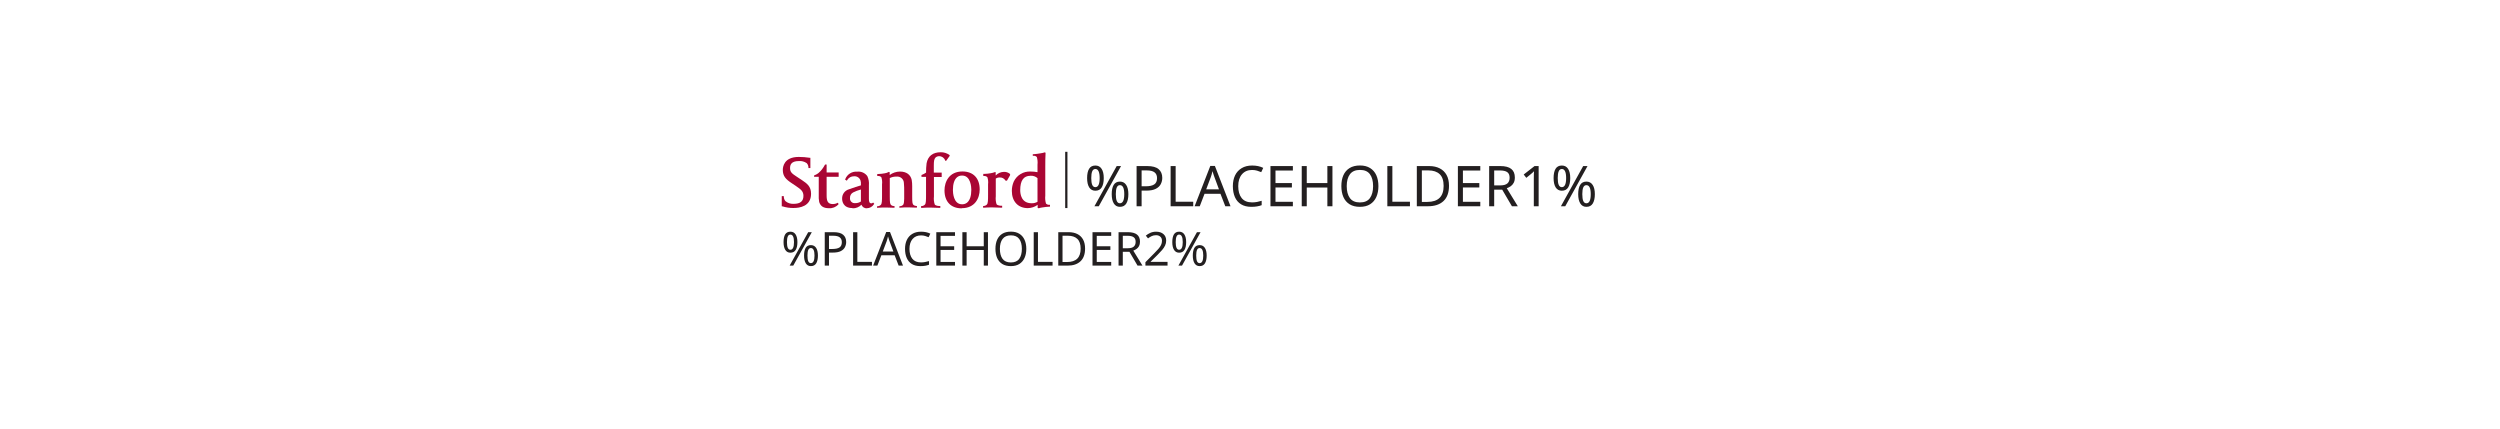
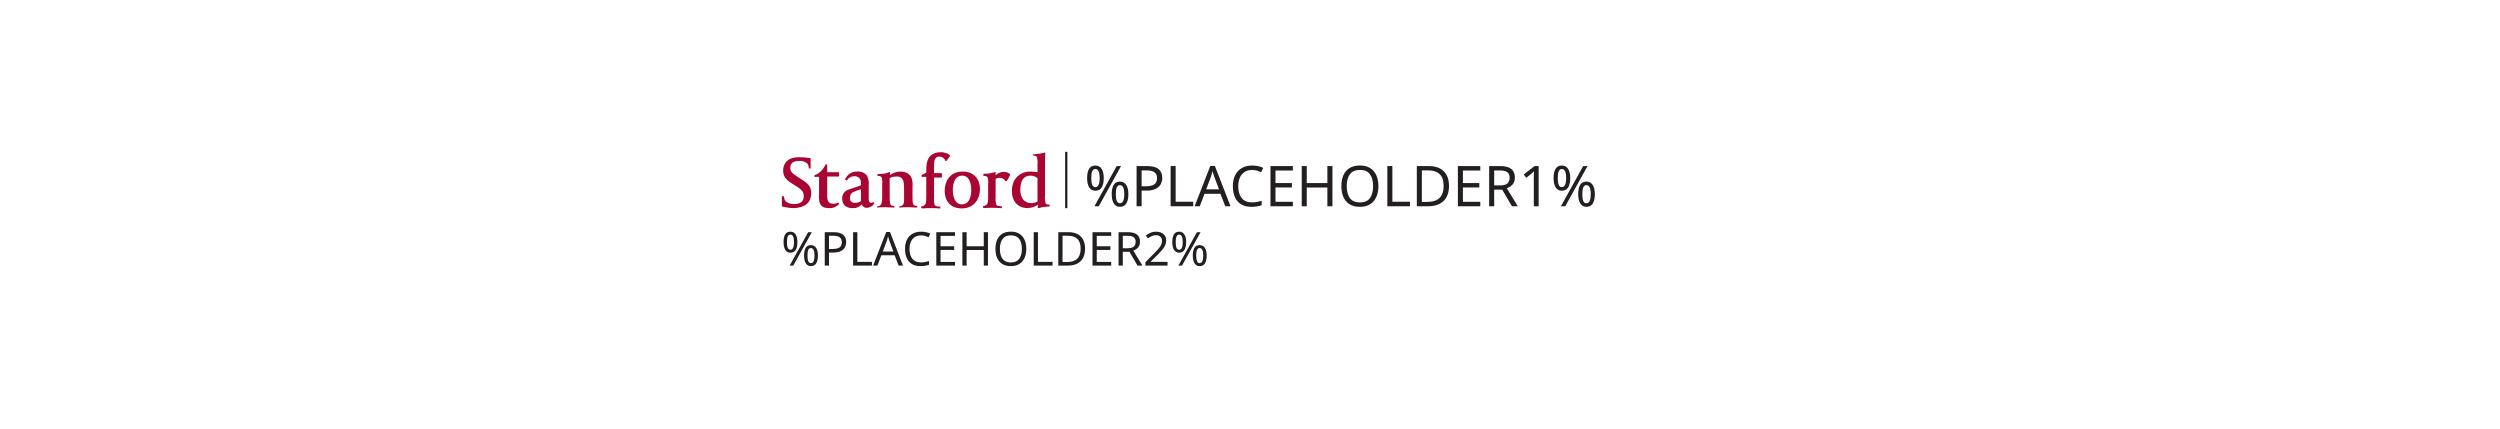
- <svg xmlns="http://www.w3.org/2000/svg" width="800px" height="137px" viewBox="0 0 450 137" version="1.1">
-   <g id="stanford-line2-1" stroke="none" stroke-width="1" fill="none" fill-rule="evenodd">
+ <svg xmlns="http://www.w3.org/2000/svg" version="1.1" id="Layer_1" x="0px" y="0px" viewBox="0 0 800 137" style="enable-background:new 0 0 800 137;" xml:space="preserve">
+   <style type="text/css">
+ 	.st0{fill:none;}
+ 	.st1{fill:none;stroke:#231F20;stroke-width:0.72;}
+ 	.st2{fill:#A90533;}
+ 	.st3{fill:#231F20;}
+ 	.st4{font-family:'SourceSansPro-Semibold';}
+ 	.st5{font-size:18px;}
+ 	.st6{font-family:'SourceSansPro-Regular';}
+ 	.st7{font-size:15px;}
+ </style>
+   <g id="stanford-line2-1">
    <g>
-       <rect id="Rectangle" x="0" y="0" width="450" height="137" />
+       <rect id="Rectangle" x="175" class="st0" width="450" height="137" />
      <g id="SU_units_2Ln" transform="translate(75, 48)">
-         <line x1="91.22" y1="18.58" x2="91.22" y2="0.58" id="Path" stroke="#231F20" stroke-width="0.72" />
-         <path d="M25.49,12.64 C24.629,12.865 23.795,13.18 23,13.58 C22.349,13.923 21.958,14.615 22,15.35 C21.945,15.811 22.108,16.272 22.442,16.596 C22.775,16.919 23.24,17.069 23.7,17 C24.336,17.014 24.961,16.833 25.49,16.48 L25.49,12.65 L25.49,12.64 Z M22.78,18.58 C19.71,18.58 19.48,16.26 19.48,15.58 C19.426,14.2 20.322,12.961 21.65,12.58 C23.65,11.84 24.1,11.76 25.49,11.32 L25.49,10.97 C25.529,10.545 25.481,10.116 25.35,9.71 C25.036,8.856 24.185,8.322 23.28,8.41 C22.401,8.389 21.577,8.839 21.12,9.59 L21,9.82 L20.43,9.48 L20.49,9.31 C21.094,7.762 22.644,6.794 24.3,6.93 C25.557,6.787 26.794,7.329 27.54,8.35 C27.966,9.264 28.142,10.275 28.05,11.28 C28.05,12.28 28.05,13.34 28.05,14.21 C28.05,14.81 28.05,15.33 28.05,15.65 C28.05,16.45 28.17,17.07 28.84,17.07 C28.974,17.078 29.106,17.035 29.21,16.95 L29.39,16.8 L29.76,17.22 L29.64,17.38 C29.153,18.146 28.317,18.618 27.41,18.64 C26.635,18.712 25.914,18.239 25.67,17.5 C24.935,18.265 23.911,18.686 22.85,18.66 L22.78,18.58 Z" id="Shape" fill="#A90533" fill-rule="nonzero" />
-         <path d="M4.06,18.56 C2.795,18.586 1.535,18.403 0.33,18.02 L0.16,18.02 L0.16,17.2 C0.16,16.1 0.16,15.67 0.16,15.32 L0.16,14.76 L0.82,14.76 L0.82,14.99 C0.83,15.491 1.01,15.974 1.33,16.36 C2.059,16.968 2.991,17.279 3.94,17.23 C6.1,17.23 7.1,16.41 7.1,14.66 C7.1,13.16 6.17,12.54 4.89,11.66 L4.69,11.51 L3.34,10.61 C1.46,9.37 0.5,8.37 0.5,6.38 C0.5,5.38 0.87,2.22 5.61,2.22 C6.782,2.218 7.952,2.308 9.11,2.49 L9.32,2.49 L9.32,2.69 C9.32,2.69 9.32,3.31 9.32,3.98 C9.32,4.65 9.32,4.98 9.32,5.44 L9.32,5.79 L8.7,5.79 L8.7,5.57 C8.696,5.063 8.499,4.577 8.15,4.21 C7.412,3.697 6.516,3.459 5.62,3.54 C3.11,3.54 2.82,4.83 2.82,5.79 C2.82,7.13 3.5,7.58 4.99,8.56 L6.71,9.7 C8.17,10.7 9.54,11.59 9.54,14.01 C9.54,18.1 5.72,18.55 4.08,18.55 L4.06,18.56 Z" id="Path" fill="#A90533" fill-rule="nonzero" />
-         <path d="M15.28,18.63 C13.53,18.63 12.57,18 12.14,16.63 C11.999,15.862 11.952,15.079 12,14.3 C12,12.5 12,11.05 12,9.37 L12,8.58 L10.51,8.58 L10.51,8.14 L10.66,8.08 C11.116,7.909 11.541,7.666 11.92,7.36 C12.672,6.714 13.302,5.938 13.78,5.07 L14.03,4.64 L14.52,4.64 L14.52,7.18 L18.37,7.18 L18.37,8.58 L14.52,8.58 L14.52,14.52 C14.52,16.29 14.85,17.3 16.52,17.3 C17.001,17.3 17.475,17.195 17.91,16.99 L18.14,16.87 L18.34,17.33 L18.24,17.44 C17.477,18.277 16.37,18.716 15.24,18.63 L15.28,18.63 Z" id="Path" fill="#A90533" fill-rule="nonzero" />
-         <path d="M30.66,18.48 L30.66,18 L30.88,18 C31.261,17.976 31.619,17.808 31.88,17.53 C32.23,17.14 32.25,16.18 32.25,14.26 L32.25,11 C32.349,10.23 32.274,9.447 32.03,8.71 C31.766,8.446 31.403,8.305 31.03,8.32 L30.94,8.32 L30.72,8.32 L30.72,7.67 L30.98,7.67 L31.15,7.67 C31.822,7.653 32.491,7.579 33.15,7.45 C33.571,7.39 33.978,7.255 34.35,7.05 L34.47,6.99 L34.7,7.13 L34.7,8 C35.654,7.29 36.811,6.905 38,6.9 C40,6.9 41.37,7.85 41.75,9.58 C41.858,10.241 41.909,10.91 41.9,11.58 L41.9,14.88 C41.9,16.74 41.97,17.27 42.32,17.59 C42.573,17.785 42.881,17.897 43.2,17.91 L43.42,17.91 L43.42,18.43 L42.86,18.43 C42.05,18.43 41.35,18.36 40.62,18.36 C39.89,18.36 39.06,18.36 38.05,18.45 L37.79,18.45 L37.79,18 L37.99,18 C38.336,17.976 38.665,17.843 38.93,17.62 C39.3,17.25 39.31,16.38 39.34,15.62 C39.34,15.5 39.34,15.37 39.34,15.23 C39.34,14.81 39.34,13.92 39.34,13.23 C39.355,12.369 39.325,11.508 39.25,10.65 C39.258,10.033 38.998,9.443 38.538,9.033 C38.077,8.623 37.462,8.432 36.85,8.51 C36.115,8.49 35.387,8.651 34.73,8.98 L34.73,14.92 C34.73,16.78 34.81,17.31 35.16,17.63 C35.41,17.825 35.714,17.937 36.03,17.95 L36.25,17.95 L36.25,18.47 L35.65,18.47 C34.87,18.47 34.19,18.4 33.48,18.4 C32.77,18.4 31.89,18.4 30.88,18.49 L30.63,18.49 L30.66,18.48 Z" id="Path" fill="#A90533" fill-rule="nonzero" />
-         <path d="M44.75,18.48 L44.75,17.94 L44.97,17.94 C45.35,17.914 45.707,17.747 45.97,17.47 C46.32,17.08 46.33,16.13 46.33,14.21 L46.33,8.6 L44.87,8.6 L44.87,8 L45.02,7.94 C45.487,7.762 45.931,7.527 46.34,7.24 C46.328,6.237 46.385,5.235 46.51,4.24 C46.96,1.91 48.51,0.72 51.05,0.72 C52.04,0.703 53.009,1.008 53.81,1.59 L53.89,1.66 L53.89,1.9 L52.77,3.46 L52.5,3.46 L52.44,3.32 C52.157,2.51 51.388,1.971 50.53,1.98 C50.112,1.971 49.706,2.117 49.39,2.39 C48.9,2.88 48.82,3.61 48.82,5.05 L48.82,7.23 L51.34,7.23 L51.34,8.63 L48.86,8.63 L48.86,14.9 C48.762,15.745 48.848,16.601 49.11,17.41 C49.42,17.89 50.38,17.92 50.67,17.92 L50.9,17.92 L50.9,18.52 L50.65,18.52 C49.41,18.45 48.48,18.43 47.82,18.43 C46.98,18.43 46.02,18.43 45.01,18.52 L44.75,18.52 L44.75,18.48 Z" id="Path" fill="#A90533" fill-rule="nonzero" />
-         <path d="M57.89,8.18 C57.313,8.152 56.745,8.333 56.29,8.69 C55.38,9.45 54.93,10.84 54.93,12.81 C54.93,13.57 55.07,17.37 57.85,17.37 C58.427,17.394 58.993,17.213 59.45,16.86 C60.36,16.1 60.82,14.71 60.82,12.74 C60.82,11.98 60.67,8.18 57.89,8.18 Z M57.75,18.67 C54.3,18.67 52.24,16.53 52.24,12.93 C52.24,10.13 53.75,6.87 57.99,6.87 C61.44,6.87 63.5,9.02 63.5,12.62 C63.5,15.41 61.99,18.62 57.75,18.62 L57.75,18.67 Z" id="Shape" fill="#A90533" fill-rule="nonzero" />
-         <path d="M64.59,18.48 L64.59,17.91 L64.81,17.91 C65.19,17.883 65.547,17.716 65.81,17.44 C66.16,17.05 66.18,16.12 66.18,14.2 L66.18,11 C66.279,10.23 66.204,9.447 65.96,8.71 C65.698,8.442 65.334,8.3 64.96,8.32 L64.87,8.32 L64.65,8.32 L64.65,7.64 L65.08,7.64 C65.752,7.623 66.421,7.549 67.08,7.42 C67.494,7.36 67.9,7.253 68.29,7.1 L68.42,7.04 L68.62,7.15 L68.62,8.15 C69.311,7.43 70.262,7.016 71.26,7 C71.949,6.97 72.625,7.194 73.16,7.63 L73.23,7.71 L73.23,8.06 L72.23,9.81 L71.77,9.81 L71.7,9.7 C71.305,9.088 70.607,8.739 69.88,8.79 C69.442,8.777 69.012,8.903 68.65,9.15 L68.65,14.84 C68.557,15.678 68.638,16.526 68.89,17.33 C69.21,17.8 70.17,17.84 70.45,17.84 L70.69,17.84 L70.69,18.46 L70.44,18.46 C69.2,18.39 68.27,18.37 67.6,18.37 C66.76,18.37 65.81,18.37 64.8,18.46 L64.54,18.46 L64.59,18.48 Z" id="Path" fill="#A90533" fill-rule="nonzero" />
-         <path d="M79.75,8.25 C77.54,8.25 76.47,9.76 76.47,12.86 C76.47,14.11 76.83,17.04 80.11,17.04 L80.21,17.04 C80.838,17.05 81.458,16.888 82,16.57 L82,9 C81.382,8.456 80.571,8.182 79.75,8.24 L79.75,8.25 Z M82.35,18.64 L82.05,18.54 L82.05,17.54 C81.135,18.218 80.029,18.589 78.89,18.6 C75.79,18.6 73.79,16.45 73.79,13.11 C73.784,12.079 73.992,11.057 74.4,10.11 C75.38,8.045 77.507,6.774 79.79,6.89 C80.532,6.889 81.272,6.959 82,7.1 L82,4.7 C82.094,3.874 82.019,3.037 81.78,2.24 C81.518,1.972 81.154,1.83 80.78,1.85 L80.7,1.85 L80.49,1.85 L80.49,1.35 L80.73,1.35 C81.542,1.286 82.349,1.179 83.15,1.03 C83.531,0.978 83.905,0.891 84.27,0.77 L84.38,0.77 L84.58,0.89 L84.58,1 C84.5,1.93 84.49,3.92 84.49,5.41 L84.49,14.62 C84.399,15.463 84.474,16.316 84.71,17.13 C84.971,17.401 85.334,17.55 85.71,17.54 L86,17.54 L86,18.14 L85.76,18.14 C85.025,18.171 84.294,18.251 83.57,18.38 C83.179,18.427 82.793,18.514 82.42,18.64 L82.31,18.64 L82.35,18.64 Z" id="Shape" fill="#A90533" fill-rule="nonzero" />
-         <g id="%PLACEHOLDER1%" transform="translate(97, 0)" fill="#231F20" fill-rule="nonzero" font-family="SourceSansPro-Semibold, Source Sans Pro" font-size="18" font-weight="500">
+         <line id="Path" class="st1" x1="266.2" y1="18.6" x2="266.2" y2="0.6" />
+         <path id="Shape" class="st2" d="M200.5,12.6c-0.9,0.2-1.7,0.5-2.5,0.9c-0.7,0.3-1,1-1,1.8c-0.1,0.5,0.1,0.9,0.4,1.2     s0.8,0.5,1.3,0.4c0.6,0,1.3-0.2,1.8-0.5V12.6L200.5,12.6z M197.8,18.6c-3.1,0-3.3-2.3-3.3-3c-0.1-1.4,0.8-2.6,2.2-3     c2-0.7,2.5-0.8,3.8-1.3V11c0-0.4,0-0.9-0.1-1.3c-0.3-0.9-1.2-1.4-2.1-1.3c-0.9,0-1.7,0.4-2.2,1.2L196,9.8l-0.6-0.3l0.1-0.2     c0.6-1.5,2.2-2.5,3.8-2.4c1.3-0.1,2.5,0.4,3.2,1.4c0.4,0.9,0.6,1.9,0.5,2.9c0,1,0,2.1,0,2.9c0,0.6,0,1.1,0,1.4     c0,0.8,0.1,1.4,0.8,1.4c0.1,0,0.3,0,0.4-0.1l0.2-0.2l0.4,0.4l-0.1,0.2c-0.5,0.8-1.3,1.2-2.2,1.3c-0.8,0.1-1.5-0.4-1.7-1.1     C199.9,18.3,198.9,18.7,197.8,18.6L197.8,18.6z" />
+         <path id="Path_1_" class="st2" d="M179.1,18.6c-1.3,0-2.5-0.2-3.7-0.5h-0.2v-0.8c0-1.1,0-1.5,0-1.9v-0.6h0.7V15     c0,0.5,0.2,1,0.5,1.4c0.7,0.6,1.7,0.9,2.6,0.9c2.2,0,3.2-0.8,3.2-2.6c0-1.5-0.9-2.1-2.2-3l-0.2-0.1l-1.4-0.9     c-1.9-1.2-2.8-2.2-2.8-4.2c0-1,0.4-4.2,5.1-4.2c1.2,0,2.3,0.1,3.5,0.3h0.2v0.2c0,0,0,0.6,0,1.3s0,1,0,1.5v0.3h-0.6V5.6     c0-0.5-0.2-1-0.6-1.4c-0.7-0.5-1.6-0.8-2.5-0.7c-2.5,0-2.8,1.3-2.8,2.2c0,1.3,0.7,1.8,2.2,2.8l1.7,1.1c1.5,1,2.8,1.9,2.8,4.3     C184.5,18.1,180.7,18.5,179.1,18.6L179.1,18.6z" />
+         <path id="Path_2_" class="st2" d="M190.3,18.6c-1.8,0-2.7-0.6-3.1-2c-0.1-0.8-0.2-1.6-0.1-2.3c0-1.8,0-3.2,0-4.9V8.6h-1.5V8.1     l0.2-0.1c0.5-0.2,0.9-0.4,1.3-0.7c0.8-0.6,1.4-1.4,1.9-2.3l0.2-0.4h0.5v2.5h3.8v1.4h-3.8v5.9c0,1.8,0.3,2.8,2,2.8     c0.5,0,1-0.1,1.4-0.3l0.2-0.1l0.2,0.5l-0.1,0.1C192.5,18.3,191.4,18.7,190.3,18.6L190.3,18.6z" />
+         <path id="Path_3_" class="st2" d="M205.7,18.5V18h0.2c0.4,0,0.7-0.2,1-0.5c0.3-0.4,0.4-1.4,0.4-3.3V11c0.1-0.8,0-1.6-0.2-2.3     c-0.3-0.3-0.6-0.4-1-0.4h-0.1h-0.2V7.7h0.3h0.2c0.7,0,1.3-0.1,2-0.2c0.4-0.1,0.8-0.2,1.2-0.4l0.1-0.1l0.2,0.1V8     c1-0.7,2.1-1.1,3.3-1.1c2,0,3.4,0.9,3.8,2.7c0.1,0.7,0.2,1.3,0.1,2v3.3c0,1.9,0.1,2.4,0.4,2.7c0.3,0.2,0.6,0.3,0.9,0.3h0.2v0.5     h-0.6c-0.8,0-1.5-0.1-2.2-0.1c-0.7,0-1.6,0-2.6,0.1h-0.3V18h0.2c0.3,0,0.7-0.2,0.9-0.4c0.4-0.4,0.4-1.2,0.4-2c0-0.1,0-0.2,0-0.4     c0-0.4,0-1.3,0-2c0-0.9,0-1.7-0.1-2.6c0-0.6-0.3-1.2-0.7-1.6s-1.1-0.6-1.7-0.5c-0.7,0-1.5,0.1-2.1,0.5v5.9c0,1.9,0.1,2.4,0.4,2.7     c0.2,0.2,0.6,0.3,0.9,0.3h0.2v0.5h-0.6c-0.8,0-1.5-0.1-2.2-0.1c-0.7,0-1.6,0-2.6,0.1L205.7,18.5L205.7,18.5z" />
+         <path id="Path_4_" class="st2" d="M219.8,18.5v-0.5h0.2c0.4,0,0.7-0.2,1-0.5c0.4-0.4,0.4-1.3,0.4-3.3V8.6h-1.5V8l0.2-0.1     c0.5-0.2,0.9-0.4,1.3-0.7c0-1,0-2,0.2-3c0.4-2.3,2-3.5,4.5-3.5c1,0,2,0.3,2.8,0.9l0.1,0.1v0.2l-1.1,1.6h-0.3l-0.1-0.1     c-0.3-0.8-1.1-1.3-1.9-1.3c-0.4,0-0.8,0.1-1.1,0.4c-0.5,0.5-0.6,1.2-0.6,2.7v2.2h2.5v1.4h-2.5v6.3c-0.1,0.8,0,1.7,0.2,2.5     c0.3,0.5,1.3,0.5,1.6,0.5h0.2v0.6h-0.2c-1.2-0.1-2.2-0.1-2.8-0.1c-0.8,0-1.8,0-2.8,0.1L219.8,18.5L219.8,18.5z" />
+         <path id="Shape_1_" class="st2" d="M232.9,8.2c-0.6,0-1.1,0.2-1.6,0.5c-0.9,0.8-1.4,2.2-1.4,4.1c0,0.8,0.1,4.6,2.9,4.6     c0.6,0,1.1-0.2,1.6-0.5c0.9-0.8,1.4-2.2,1.4-4.1C235.8,12,235.7,8.2,232.9,8.2z M232.8,18.7c-3.4,0-5.5-2.1-5.5-5.7     c0-2.8,1.5-6.1,5.8-6.1c3.4,0,5.5,2.2,5.5,5.8C238.5,15.4,237,18.6,232.8,18.7L232.8,18.7z" />
+         <path id="Path_5_" class="st2" d="M239.6,18.5v-0.6h0.2c0.4,0,0.7-0.2,1-0.5c0.4-0.4,0.4-1.3,0.4-3.2V11c0.1-0.8,0-1.6-0.2-2.3     c-0.3-0.3-0.6-0.4-1-0.4h-0.1h-0.2V7.6h0.4c0.7,0,1.3-0.1,2-0.2c0.4-0.1,0.8-0.2,1.2-0.3l0.1-0.1l0.2,0.1v1     c0.7-0.7,1.6-1.1,2.6-1.1c0.7,0,1.4,0.2,1.9,0.6l0.1,0.1v0.4l-1,1.8h-0.5l-0.1-0.1c-0.4-0.6-1.1-1-1.8-0.9     c-0.4,0-0.9,0.1-1.2,0.4v5.7c-0.1,0.8,0,1.7,0.2,2.5c0.3,0.5,1.3,0.5,1.6,0.5h0.2v0.6h-0.2c-1.2-0.1-2.2-0.1-2.8-0.1     c-0.8,0-1.8,0-2.8,0.1L239.6,18.5L239.6,18.5z" />
+         <path id="Shape_2_" class="st2" d="M254.8,8.2c-2.2,0-3.3,1.5-3.3,4.6c0,1.2,0.4,4.2,3.6,4.2h0.1c0.6,0,1.2-0.2,1.8-0.5V9     C256.4,8.5,255.6,8.2,254.8,8.2L254.8,8.2z M257.4,18.6l-0.3-0.1v-1c-0.9,0.7-2,1-3.2,1.1c-3.1,0-5.1-2.1-5.1-5.5     c0-1,0.2-2.1,0.6-3c1-2.1,3.1-3.3,5.4-3.2c0.7,0,1.5,0.1,2.2,0.2V4.7c0.1-0.8,0-1.7-0.2-2.5c-0.3-0.3-0.6-0.4-1-0.4h-0.1h-0.2     V1.4h0.2c0.8-0.1,1.6-0.2,2.4-0.3c0.4-0.1,0.8-0.1,1.1-0.3h0.1l0.2,0.1V1c-0.1,0.9-0.1,2.9-0.1,4.4v9.2c-0.1,0.8,0,1.7,0.2,2.5     c0.3,0.3,0.6,0.4,1,0.4h0.3v0.6h-0.2c-0.7,0-1.5,0.1-2.2,0.2C258.2,18.4,257.8,18.5,257.4,18.6L257.4,18.6L257.4,18.6z" />
+         <g id="_x25_PLACEHOLDER1_x25__1_" transform="translate(97, 0)">
          <g id="Group">
-             <text id="%PLACEHOLDER1%">
-               <tspan x="0" y="18">%PLACEHOLDER1%</tspan>
-             </text>
+             <text transform="matrix(1 0 0 1 175 18)" class="st3 st4 st5">%PLACEHOLDER1%</text>
          </g>
        </g>
-         <g id="%PLACEHOLDER2%" transform="translate(0, 22)" fill="#231F20" fill-rule="nonzero" font-family="SourceSansPro-Regular, Source Sans Pro" font-size="15" font-weight="normal">
-           <g id="Group">
-             <text id="%PLACEHOLDER2%">
-               <tspan x="0" y="15">%PLACEHOLDER2%</tspan>
-             </text>
+         <g id="_x25_PLACEHOLDER2_x25__1_" transform="translate(0, 22)">
+           <g id="Group_1_">
+             <text transform="matrix(1 0 0 1 175 15)" class="st3 st6 st7">%PLACEHOLDER2%</text>
          </g>
        </g>
      </g>
    </g>
  </g>
</svg>
